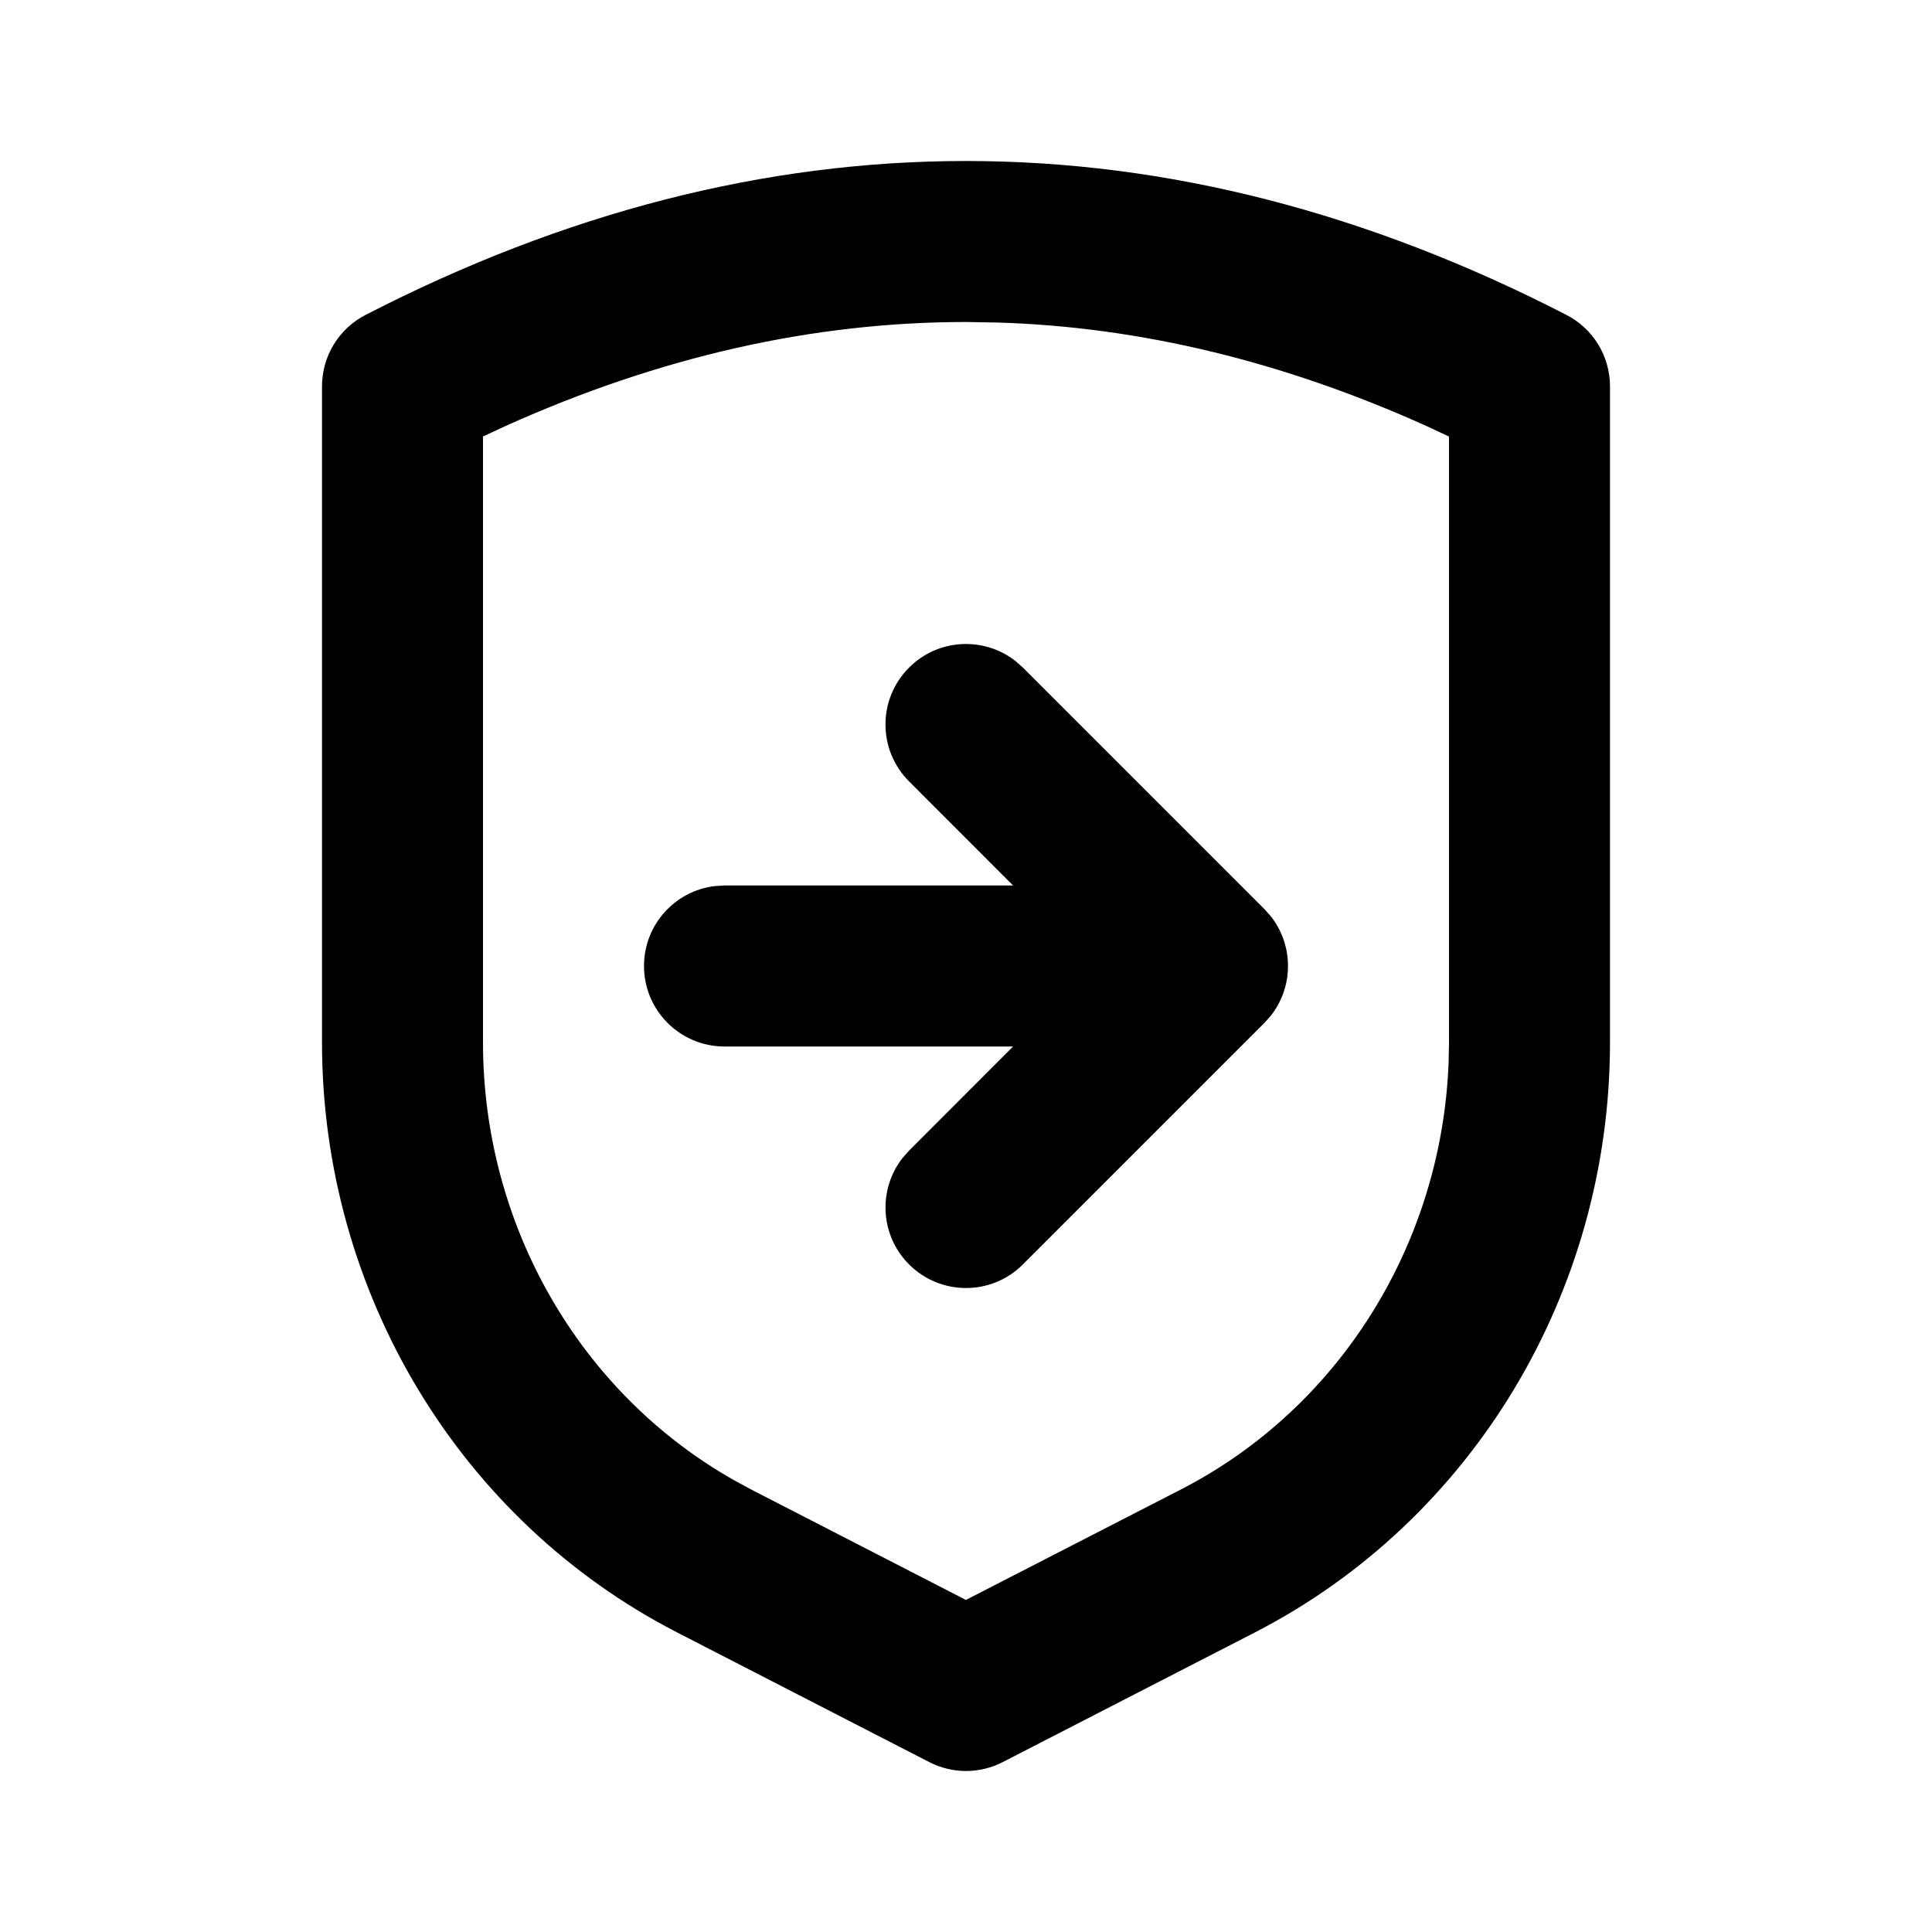
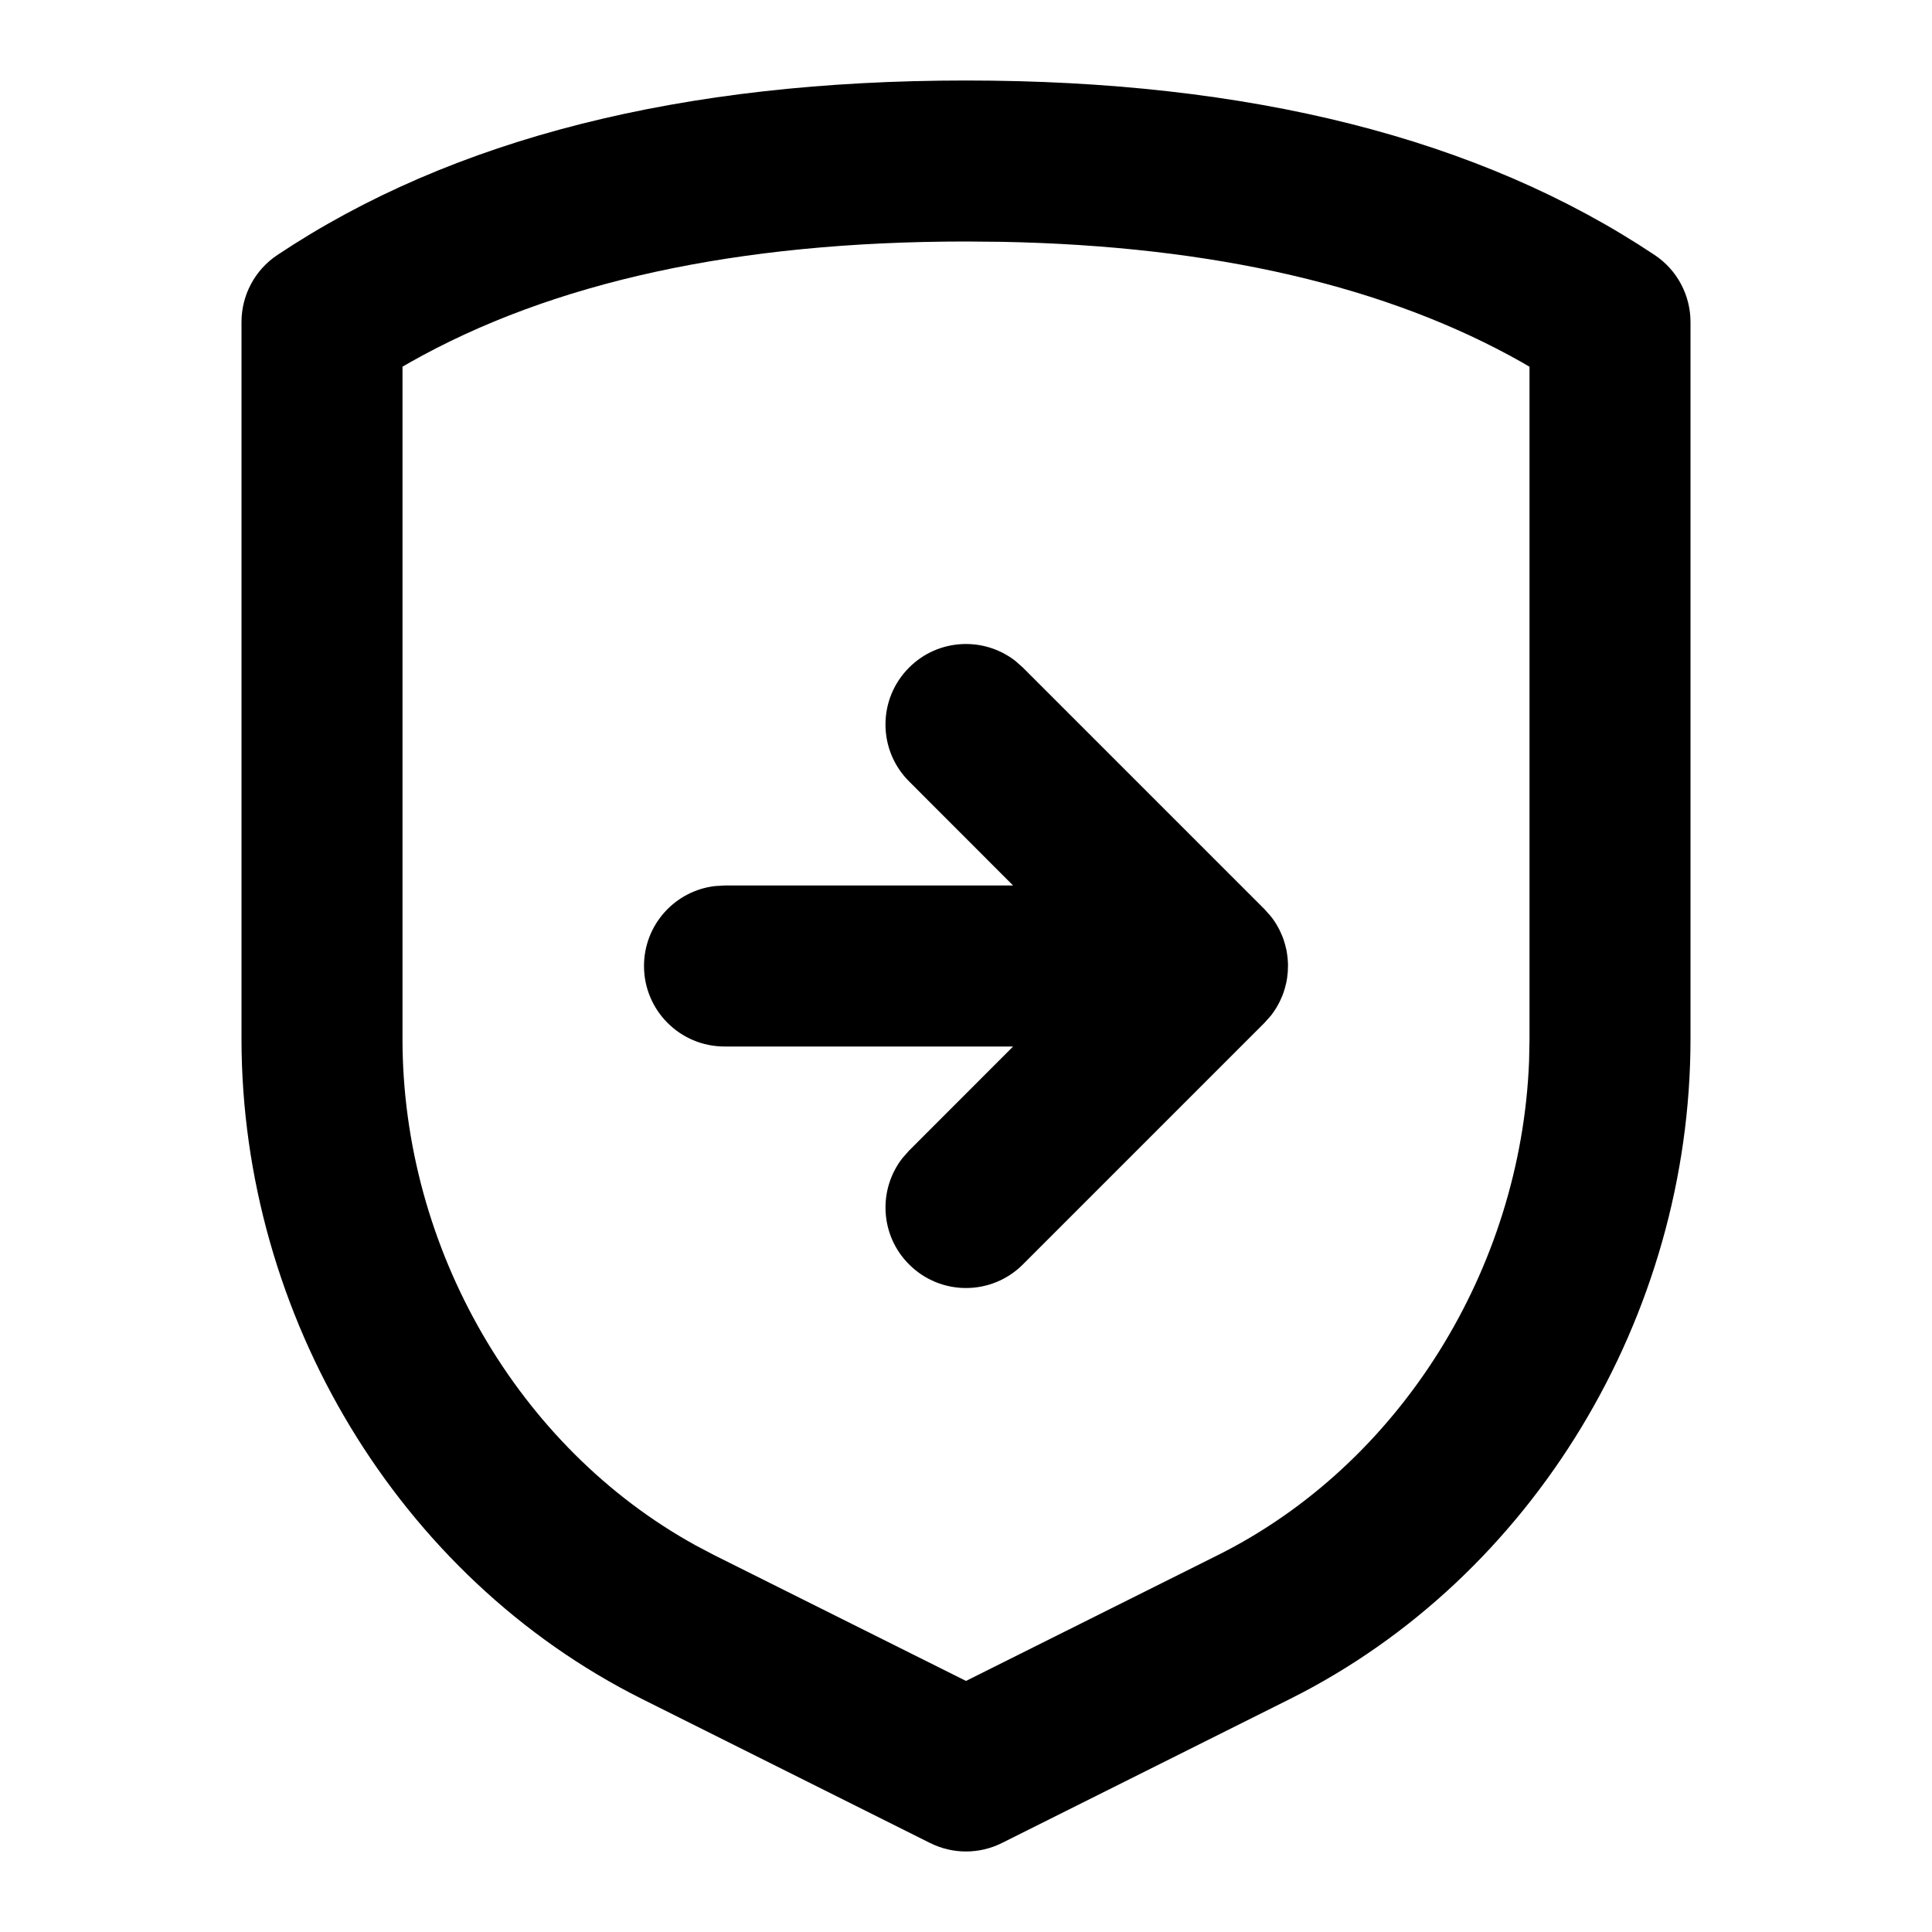
<svg xmlns="http://www.w3.org/2000/svg" width="24" height="24" viewBox="0 0 24 24">
-   <path d="M12,2 C14.498,2 16.987,2.64 19.457,3.911 C19.791,4.082 20,4.425 20,4.8 L20,4.8 L20,12.955 C19.998,16.051 18.295,18.886 15.59,20.278 L15.59,20.278 L12.457,21.889 C12.17,22.037 11.83,22.037 11.543,21.889 L11.543,21.889 L8.41,20.278 C5.705,18.886 4.002,16.051 4,12.954 L4,12.954 L4,4.8 C4,4.425 4.209,4.082 4.543,3.911 C7.013,2.64 9.502,2 12,2 Z M12,4 C10.102,4 8.198,4.429 6.28,5.292 L6.28,5.292 L6,5.422 L6,12.953 C6.001,15.223 7.201,17.299 9.11,18.383 L9.11,18.383 L9.325,18.5 L11.999,19.875 L14.675,18.5 C16.636,17.49 17.906,15.459 17.995,13.205 L17.995,13.205 L18,12.954 L18,5.423 L17.72,5.292 C15.939,4.49 14.17,4.063 12.407,4.007 L12.407,4.007 Z M15.767,11.359 L15.78,11.375 L15.784,11.379 L15.779,11.374 L15.804,11.405 L15.804,11.405 C15.822,11.429 15.838,11.454 15.854,11.479 L15.875,11.516 L15.875,11.516 C15.886,11.536 15.897,11.556 15.906,11.577 L15.929,11.629 L15.929,11.629 C15.937,11.648 15.944,11.668 15.95,11.688 C15.955,11.703 15.96,11.719 15.964,11.734 C15.97,11.756 15.975,11.777 15.98,11.799 C15.983,11.817 15.986,11.834 15.989,11.852 L15.996,11.91 L15.996,11.91 C15.997,11.921 15.998,11.931 15.998,11.941 L16,11.981 C16,11.987 16,11.994 16,12 L15.999,12.019 L15.998,12.059 L15.997,12.075 L15.989,12.149 L15.989,12.149 C15.986,12.166 15.983,12.183 15.98,12.201 C15.975,12.223 15.97,12.244 15.964,12.266 C15.96,12.281 15.955,12.297 15.95,12.312 C15.944,12.332 15.937,12.352 15.929,12.371 L15.906,12.423 L15.906,12.423 C15.897,12.444 15.886,12.464 15.875,12.484 C15.869,12.496 15.861,12.509 15.854,12.521 C15.838,12.546 15.822,12.571 15.804,12.595 C15.799,12.601 15.795,12.607 15.79,12.613 C15.785,12.62 15.783,12.623 15.78,12.625 L15.707,12.707 L12.707,15.707 C12.317,16.098 11.683,16.098 11.293,15.707 C10.932,15.347 10.905,14.779 11.21,14.387 L11.293,14.293 L12.585,13 L9,13 C8.448,13 8,12.552 8,12 C8,11.487 8.386,11.064 8.883,11.007 L9,11 L12.585,11 L11.293,9.707 C10.902,9.317 10.902,8.683 11.293,8.293 C11.653,7.932 12.221,7.905 12.613,8.21 L12.707,8.293 L15.707,11.293 L15.775,11.37 L15.767,11.359 Z" />
+   <path d="M12,1 C15.517,1 18.374,1.714 20.555,3.168 C20.833,3.353 21,3.666 21,4 L21,4 L21,12.91 C20.998,16.344 19.05,19.592 16.027,21.104 L16.027,21.104 L12.447,22.894 C12.166,23.035 11.834,23.035 11.553,22.894 L11.553,22.894 L7.973,21.104 C4.95,19.592 3.002,16.344 3,12.909 L3,12.909 L3,4 C3,3.666 3.167,3.353 3.445,3.168 C5.626,1.714 8.483,1 12,1 Z M12,3 C9.15,3 6.852,3.507 5.092,4.502 L5.092,4.502 L5,4.555 L5,12.909 C5.001,15.507 6.431,17.977 8.636,19.194 L8.636,19.194 L8.867,19.316 L12,20.881 L15.133,19.316 C17.391,18.186 18.896,15.765 18.995,13.177 L18.995,13.177 L19,12.909 L19,4.556 L18.908,4.502 C17.241,3.559 15.09,3.055 12.445,3.004 L12.445,3.004 Z M15.767,11.359 L15.78,11.375 L15.784,11.379 L15.779,11.374 L15.804,11.405 L15.804,11.405 C15.822,11.429 15.838,11.454 15.854,11.479 L15.875,11.516 L15.875,11.516 C15.886,11.536 15.897,11.556 15.906,11.577 L15.929,11.629 L15.929,11.629 C15.937,11.648 15.944,11.668 15.95,11.688 C15.955,11.703 15.96,11.719 15.964,11.734 C15.97,11.756 15.975,11.777 15.98,11.799 C15.983,11.817 15.986,11.834 15.989,11.852 L15.996,11.91 L15.996,11.91 C15.997,11.921 15.998,11.931 15.998,11.941 L16,11.981 C16,11.987 16,11.994 16,12 L15.999,12.019 L15.998,12.059 L15.997,12.075 L15.989,12.149 L15.989,12.149 C15.986,12.166 15.983,12.183 15.98,12.201 C15.975,12.223 15.97,12.244 15.964,12.266 C15.96,12.281 15.955,12.297 15.95,12.312 C15.944,12.332 15.937,12.352 15.929,12.371 L15.906,12.423 L15.906,12.423 C15.897,12.444 15.886,12.464 15.875,12.484 C15.869,12.496 15.861,12.509 15.854,12.521 C15.838,12.546 15.822,12.571 15.804,12.595 C15.799,12.601 15.795,12.607 15.79,12.613 C15.785,12.62 15.783,12.623 15.78,12.625 L15.707,12.707 L12.707,15.707 C12.317,16.098 11.683,16.098 11.293,15.707 C10.932,15.347 10.905,14.779 11.21,14.387 L11.293,14.293 L12.585,13 L9,13 C8.448,13 8,12.552 8,12 C8,11.487 8.386,11.064 8.883,11.007 L9,11 L12.585,11 L11.293,9.707 C10.902,9.317 10.902,8.683 11.293,8.293 C11.653,7.932 12.221,7.905 12.613,8.21 L12.707,8.293 L15.707,11.293 L15.775,11.37 L15.767,11.359 Z" />
</svg>
